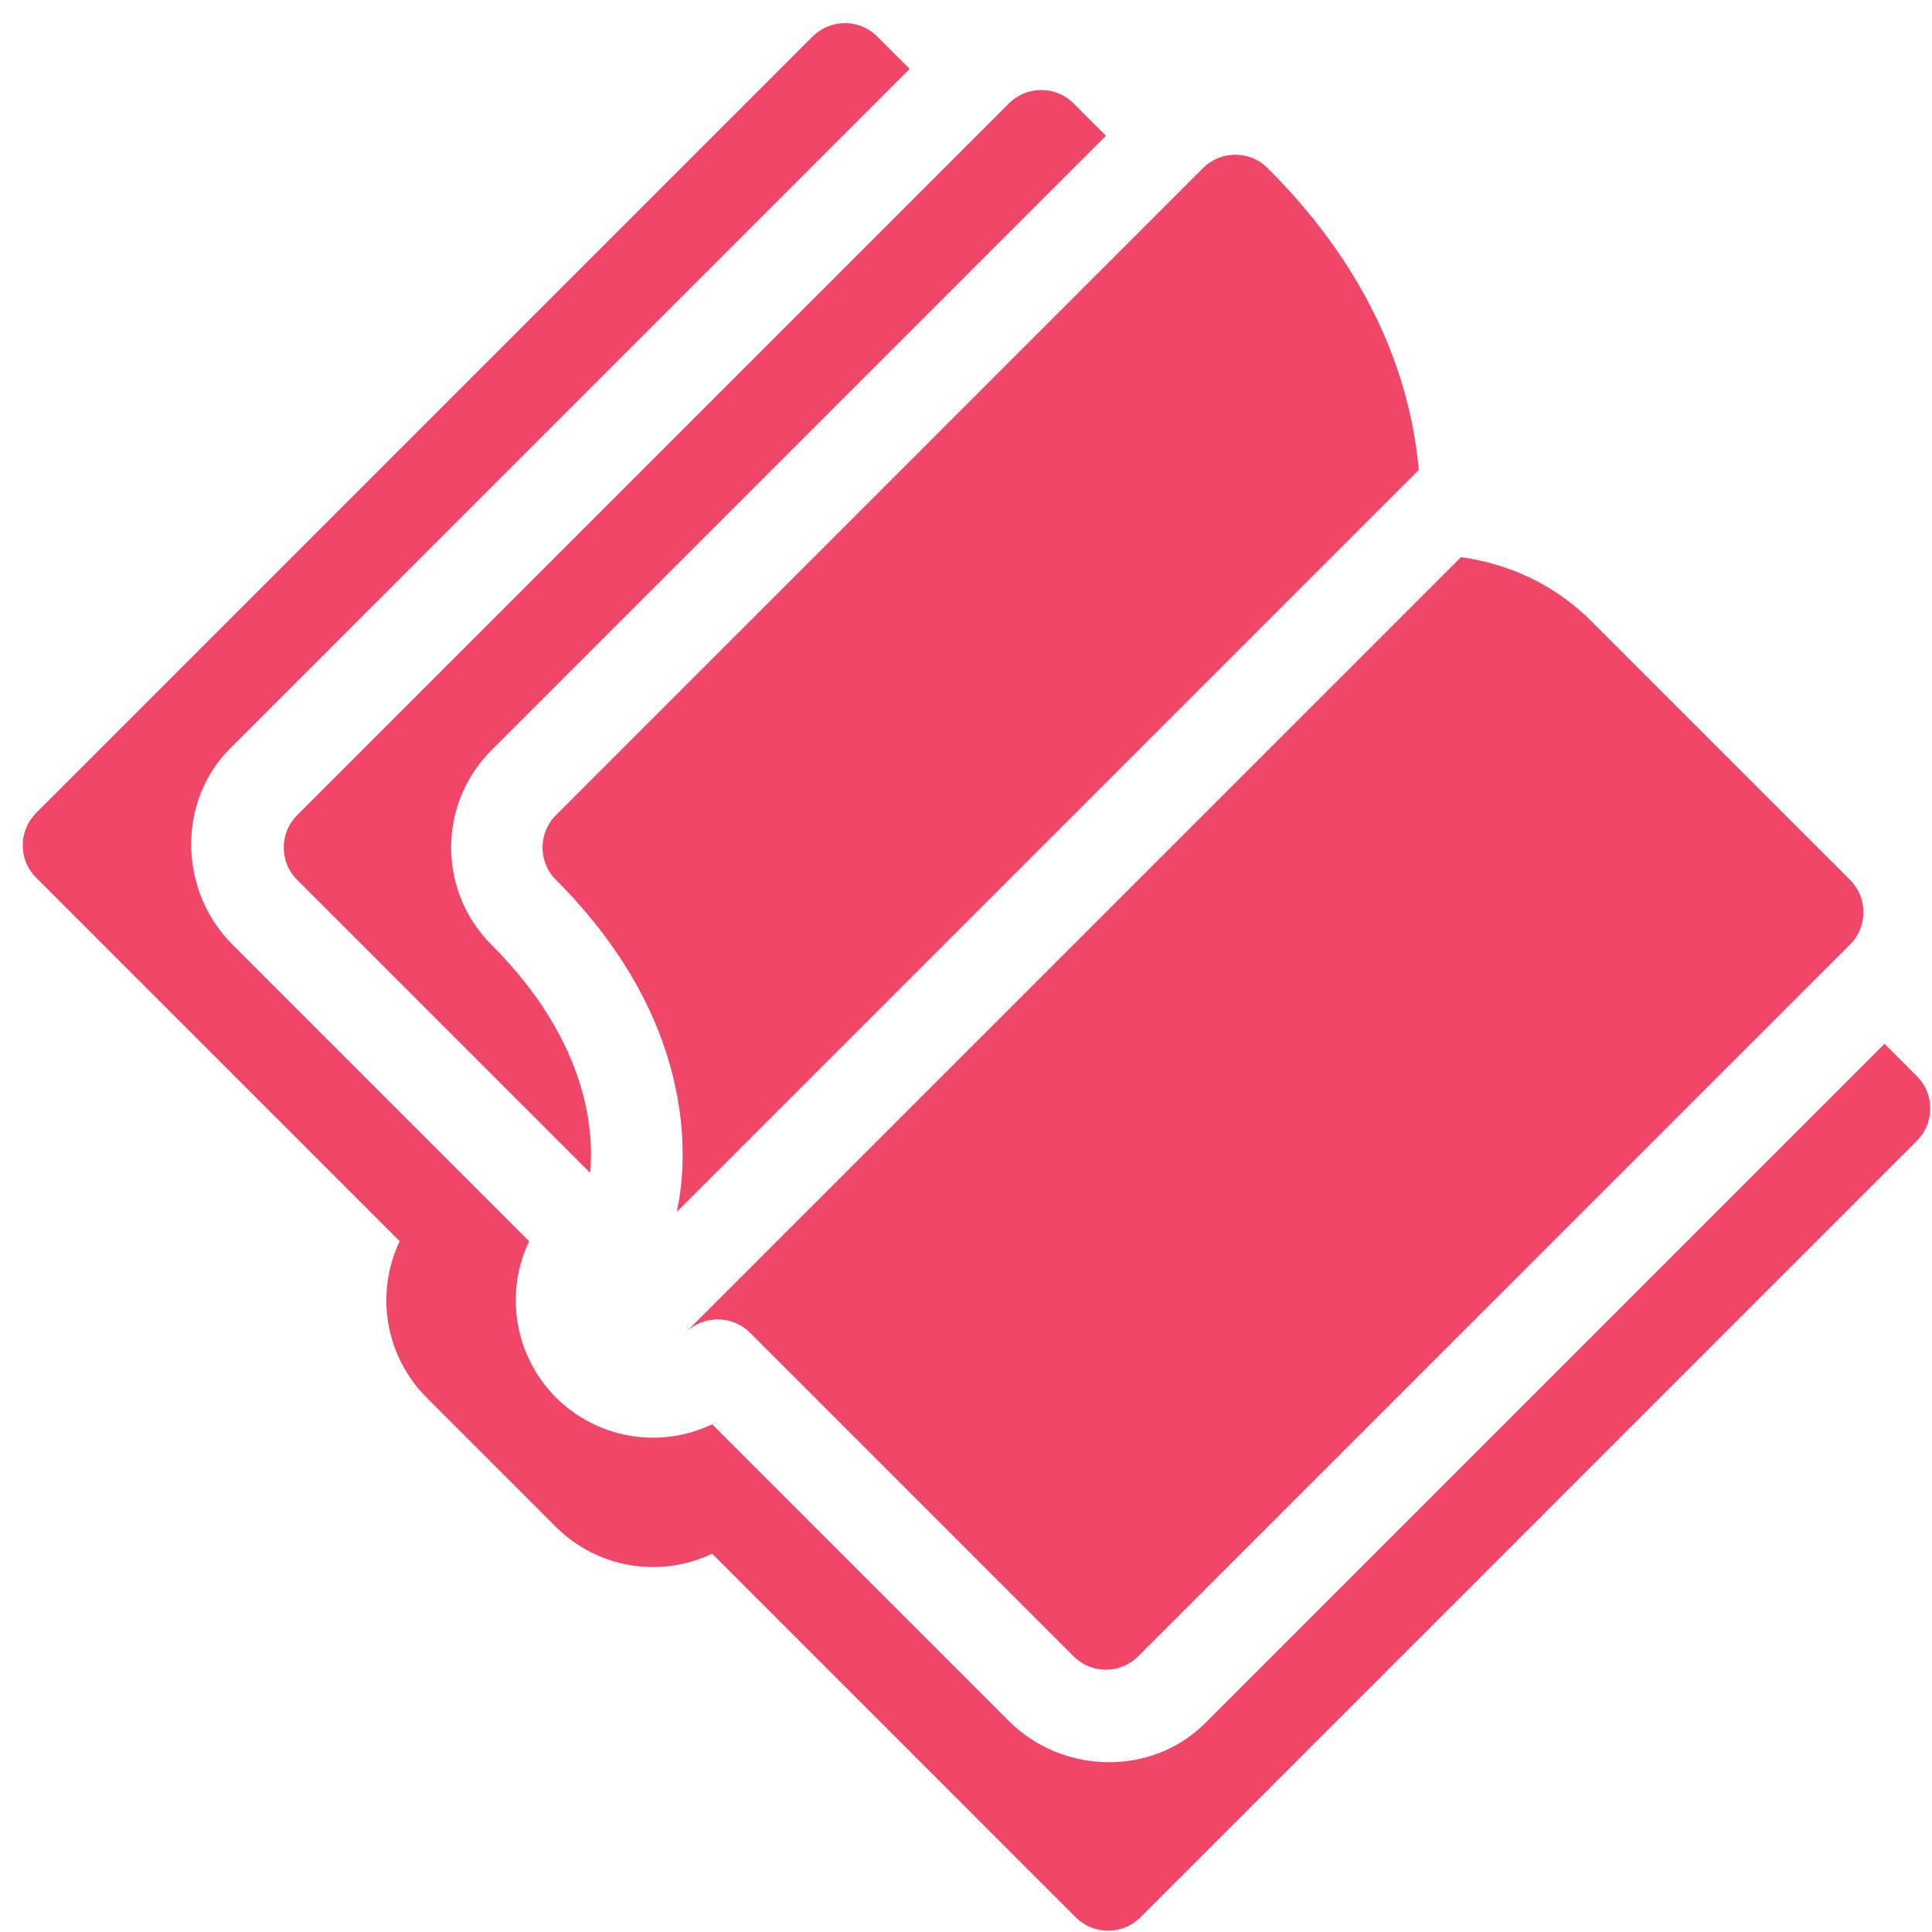
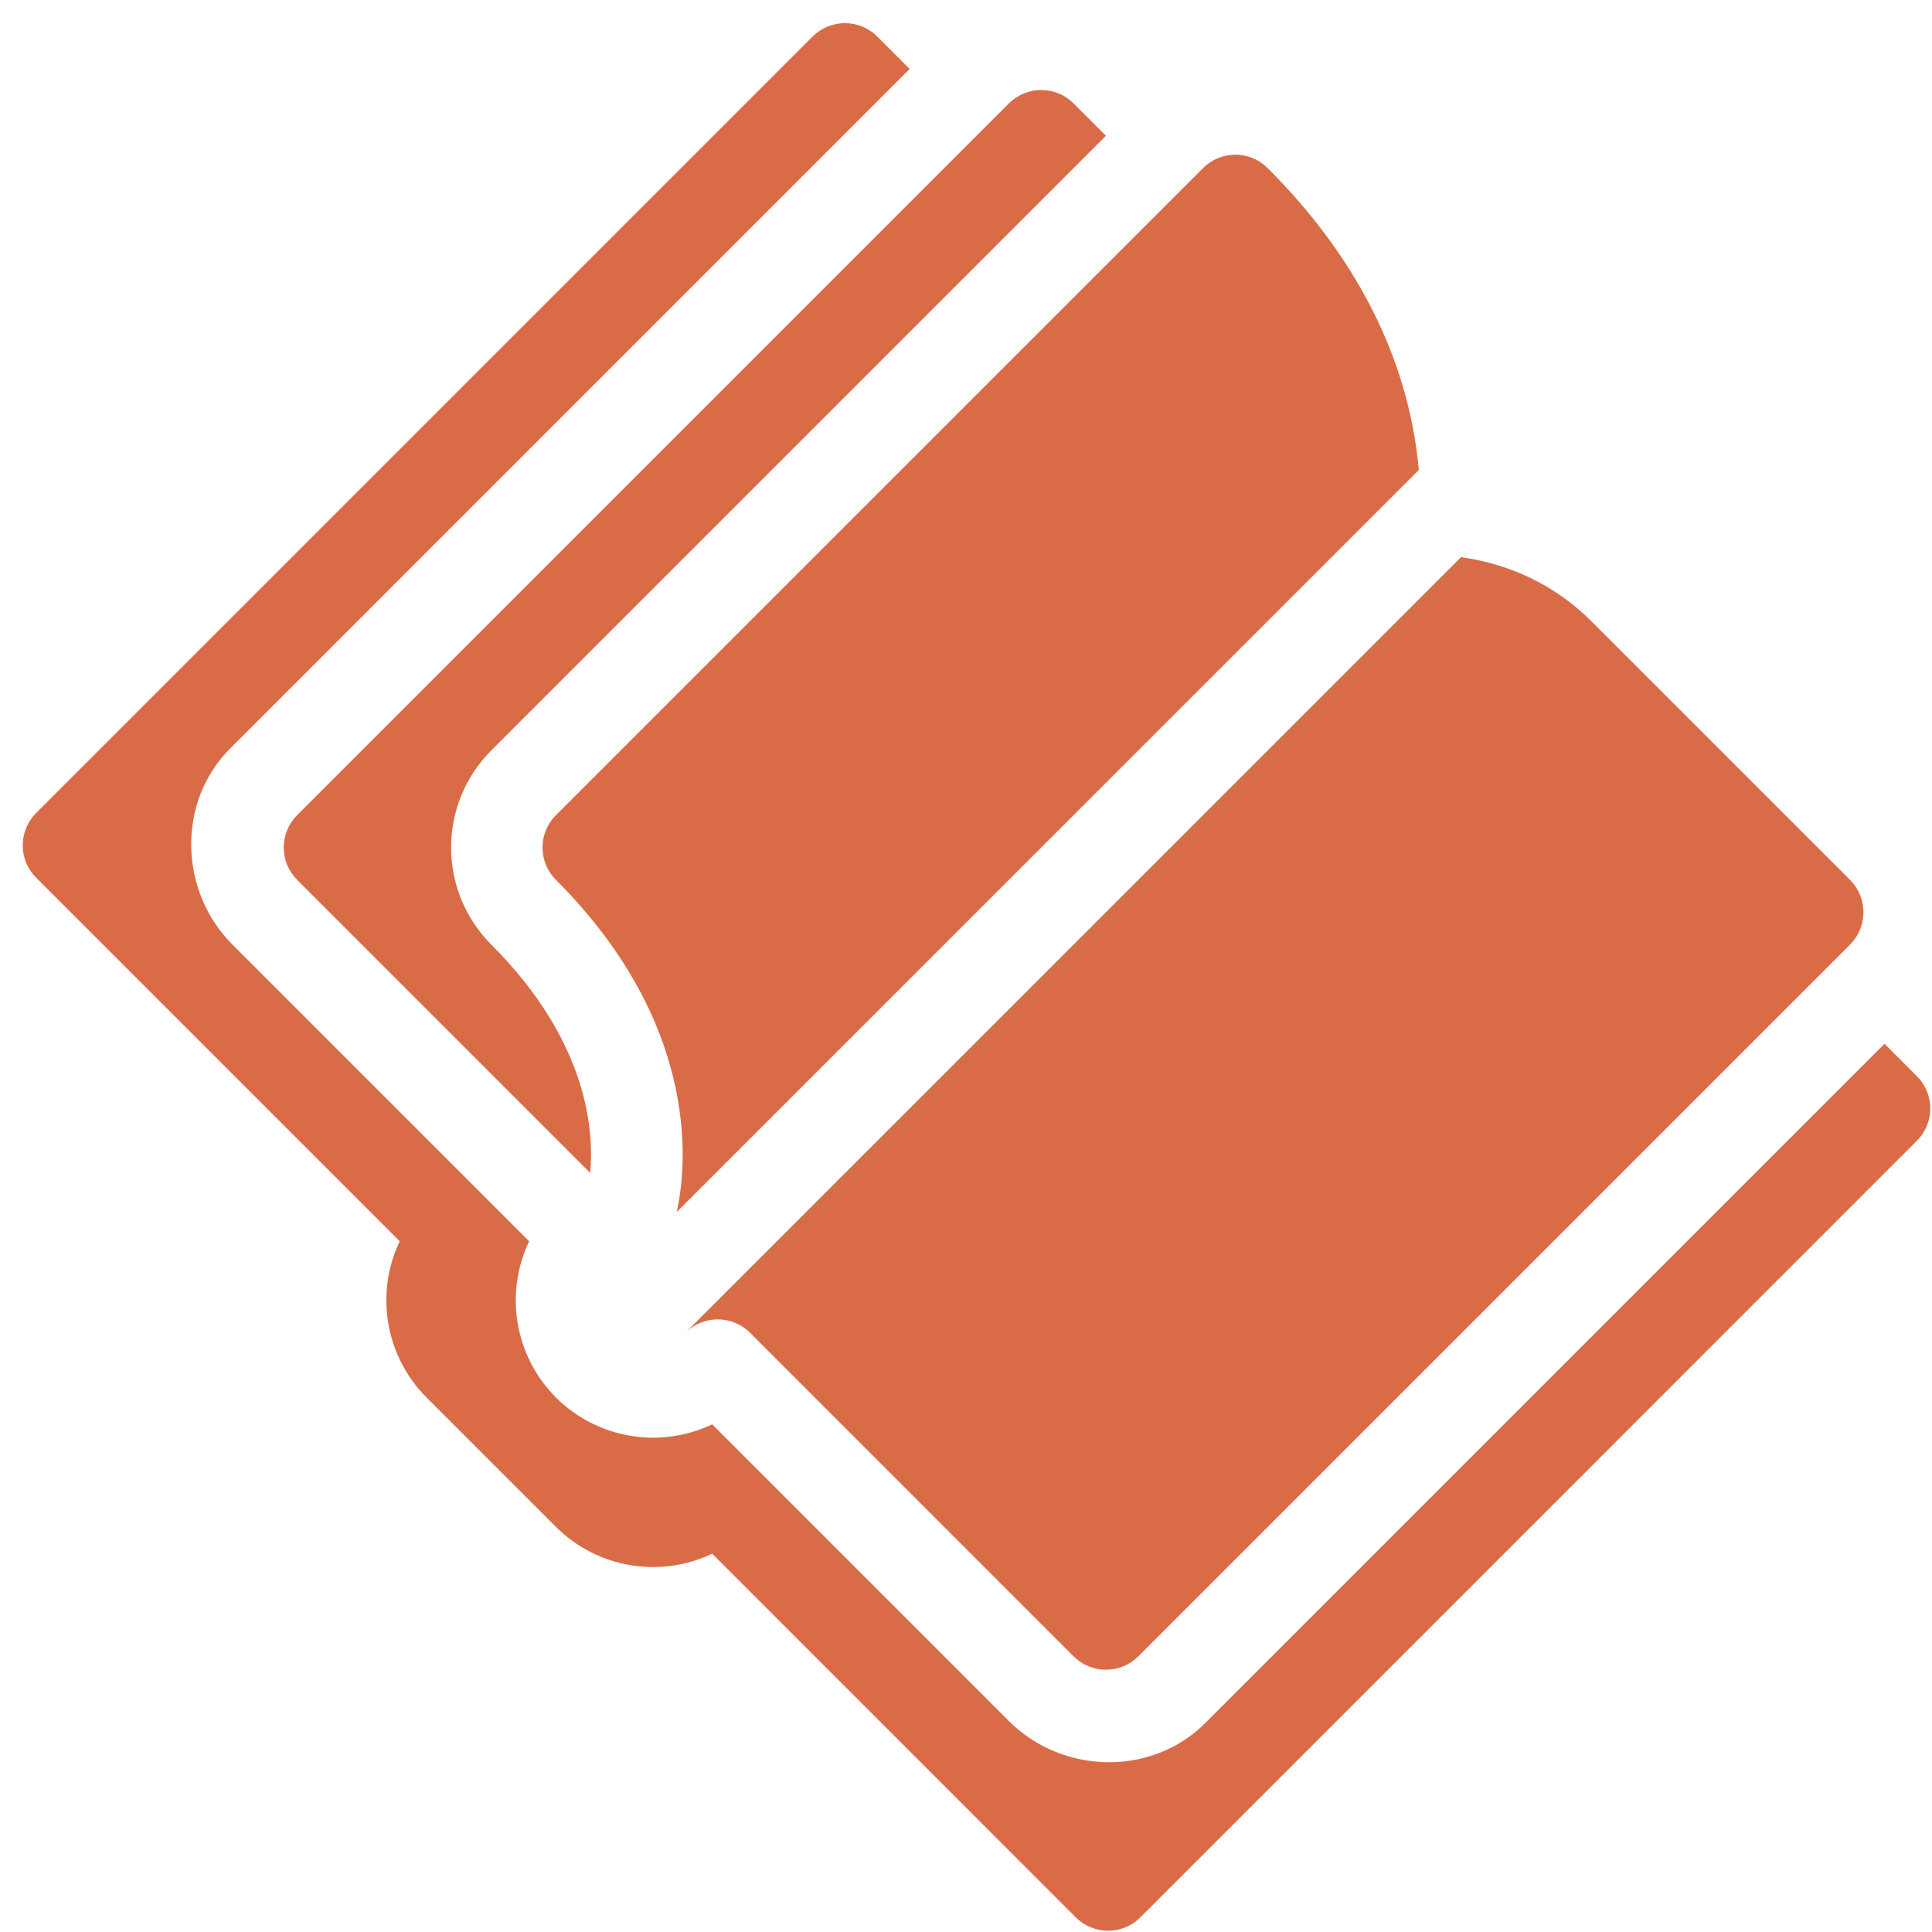
<svg xmlns="http://www.w3.org/2000/svg" width="79" height="79">
-   <path d="M33.227 1.495a1.87 1.87 0 0 1 2.646 0l1.323 1.323-27.78 27.78c-2.189 2.189-2.1 5.837.088 8.026l12.132 12.132a5.624 5.624 0 0 0 1.096 6.388 5.624 5.624 0 0 0 6.389 1.097l12.132 12.132c2.188 2.188 5.837 2.276 8.025.088l27.78-27.78 1.323 1.322a1.87 1.87 0 0 1 0 2.646L46.632 78.4a1.87 1.87 0 0 1-2.645 0L29.12 63.531a5.624 5.624 0 0 1-6.389-1.097l-5.291-5.291a5.624 5.624 0 0 1-1.097-6.388L1.478 35.89a1.87 1.87 0 0 1 0-2.646ZM59.74 22.783c1.948.27 3.83 1.117 5.325 2.612l10.583 10.583a1.87 1.87 0 0 1 0 2.646L46.544 67.727a1.87 1.87 0 0 1-2.646 0L30.67 54.498a1.872 1.872 0 0 0-2.646 0ZM49.19 6.875a1.87 1.87 0 0 1 2.647 0c4.489 4.489 5.877 8.98 6.178 12.342L27.67 49.56c.349-1.527 1.181-7.463-4.938-13.582a1.87 1.87 0 0 1 0-2.646Zm-7.936-2.646a1.87 1.87 0 0 1 2.645 0l1.323 1.323-25.134 25.134a5.619 5.619 0 0 0 0 7.938c4.005 4.005 4.2 7.696 4.043 9.335L12.15 35.978a1.87 1.87 0 0 1 0-2.646Z" fill="#F04667" fill-rule="nonzero" />
+   <path d="M33.227 1.495a1.87 1.87 0 0 1 2.646 0l1.323 1.323-27.78 27.78c-2.189 2.189-2.1 5.837.088 8.026l12.132 12.132a5.624 5.624 0 0 0 1.096 6.388 5.624 5.624 0 0 0 6.389 1.097l12.132 12.132c2.188 2.188 5.837 2.276 8.025.088l27.78-27.78 1.323 1.322a1.87 1.87 0 0 1 0 2.646L46.632 78.4a1.87 1.87 0 0 1-2.645 0L29.12 63.531a5.624 5.624 0 0 1-6.389-1.097l-5.291-5.291a5.624 5.624 0 0 1-1.097-6.388L1.478 35.89a1.87 1.87 0 0 1 0-2.646ZM59.74 22.783c1.948.27 3.83 1.117 5.325 2.612l10.583 10.583a1.87 1.87 0 0 1 0 2.646L46.544 67.727a1.87 1.87 0 0 1-2.646 0L30.67 54.498a1.872 1.872 0 0 0-2.646 0ZM49.19 6.875a1.87 1.87 0 0 1 2.647 0c4.489 4.489 5.877 8.98 6.178 12.342L27.67 49.56c.349-1.527 1.181-7.463-4.938-13.582a1.87 1.87 0 0 1 0-2.646Zm-7.936-2.646a1.87 1.87 0 0 1 2.645 0l1.323 1.323-25.134 25.134a5.619 5.619 0 0 0 0 7.938c4.005 4.005 4.2 7.696 4.043 9.335L12.15 35.978a1.87 1.87 0 0 1 0-2.646Z" fill="#D96C47" fill-rule="nonzero" />
</svg>
